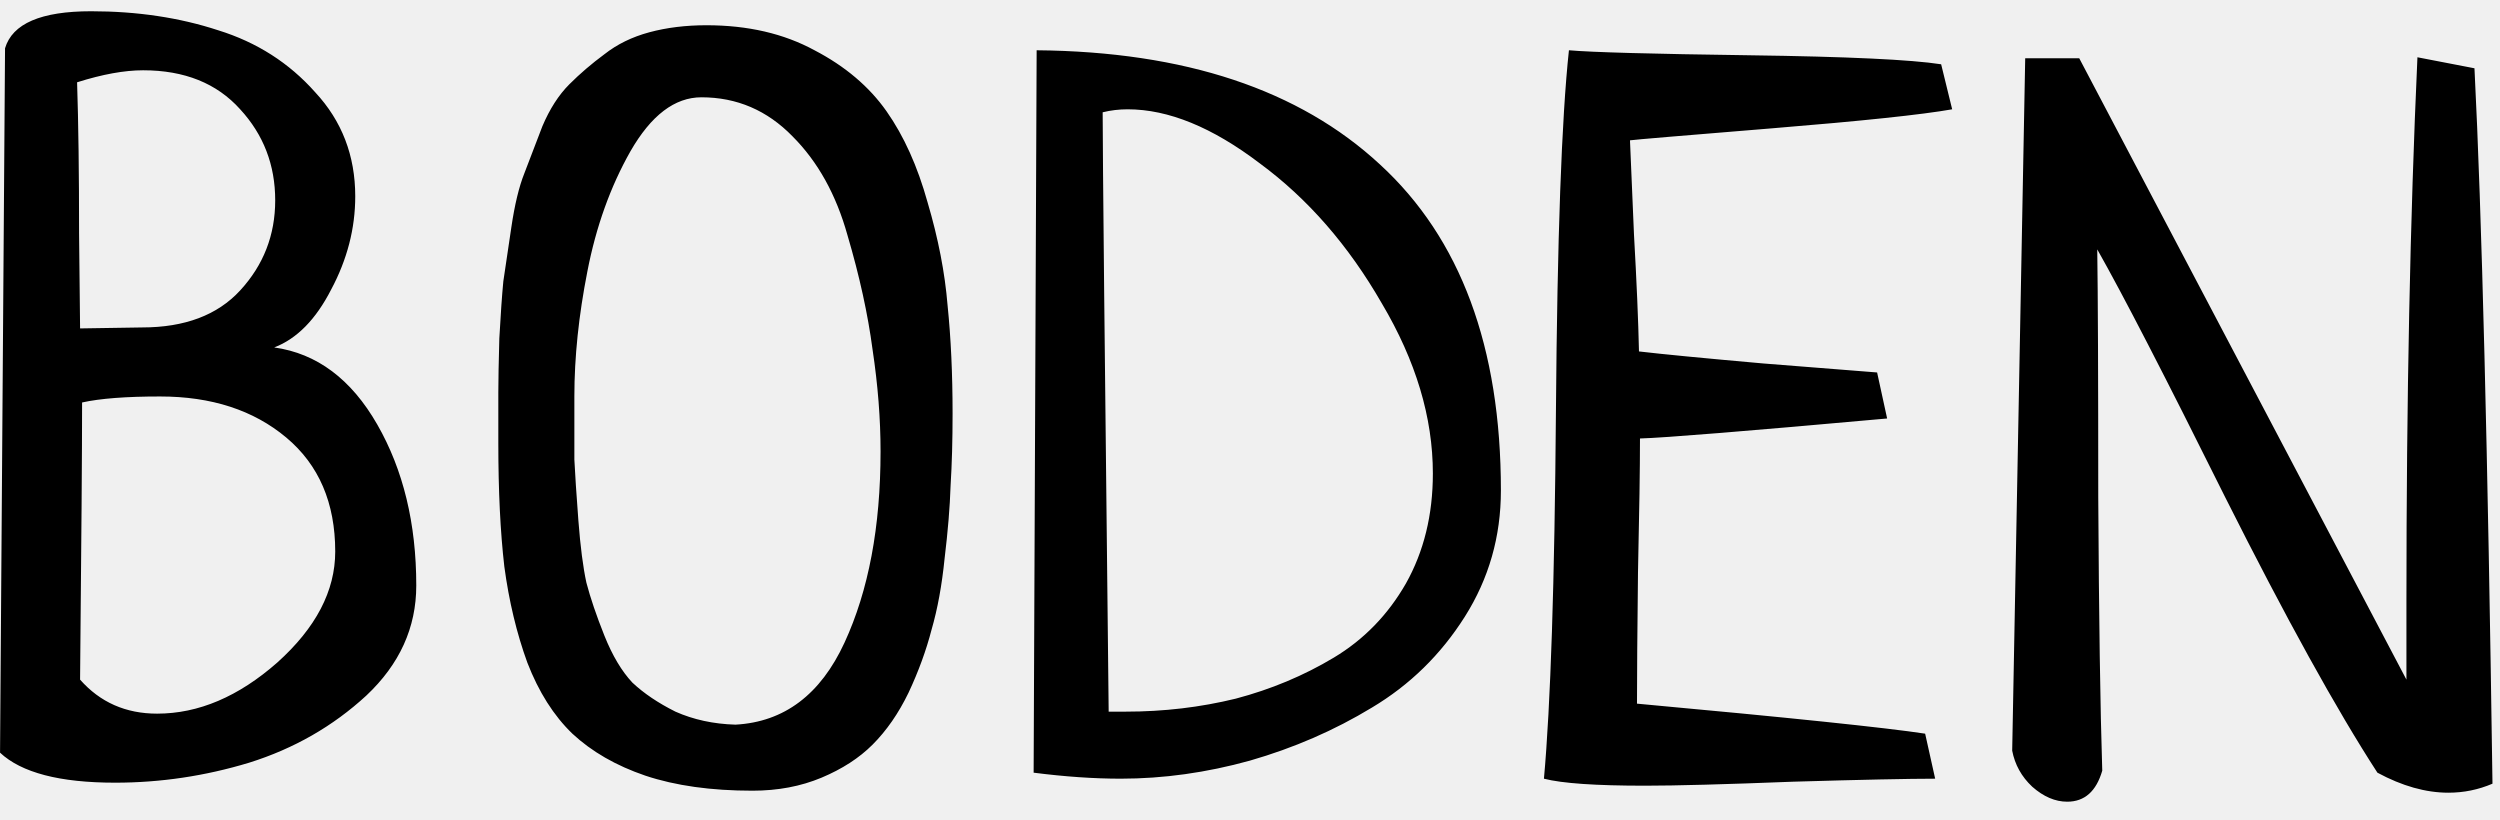
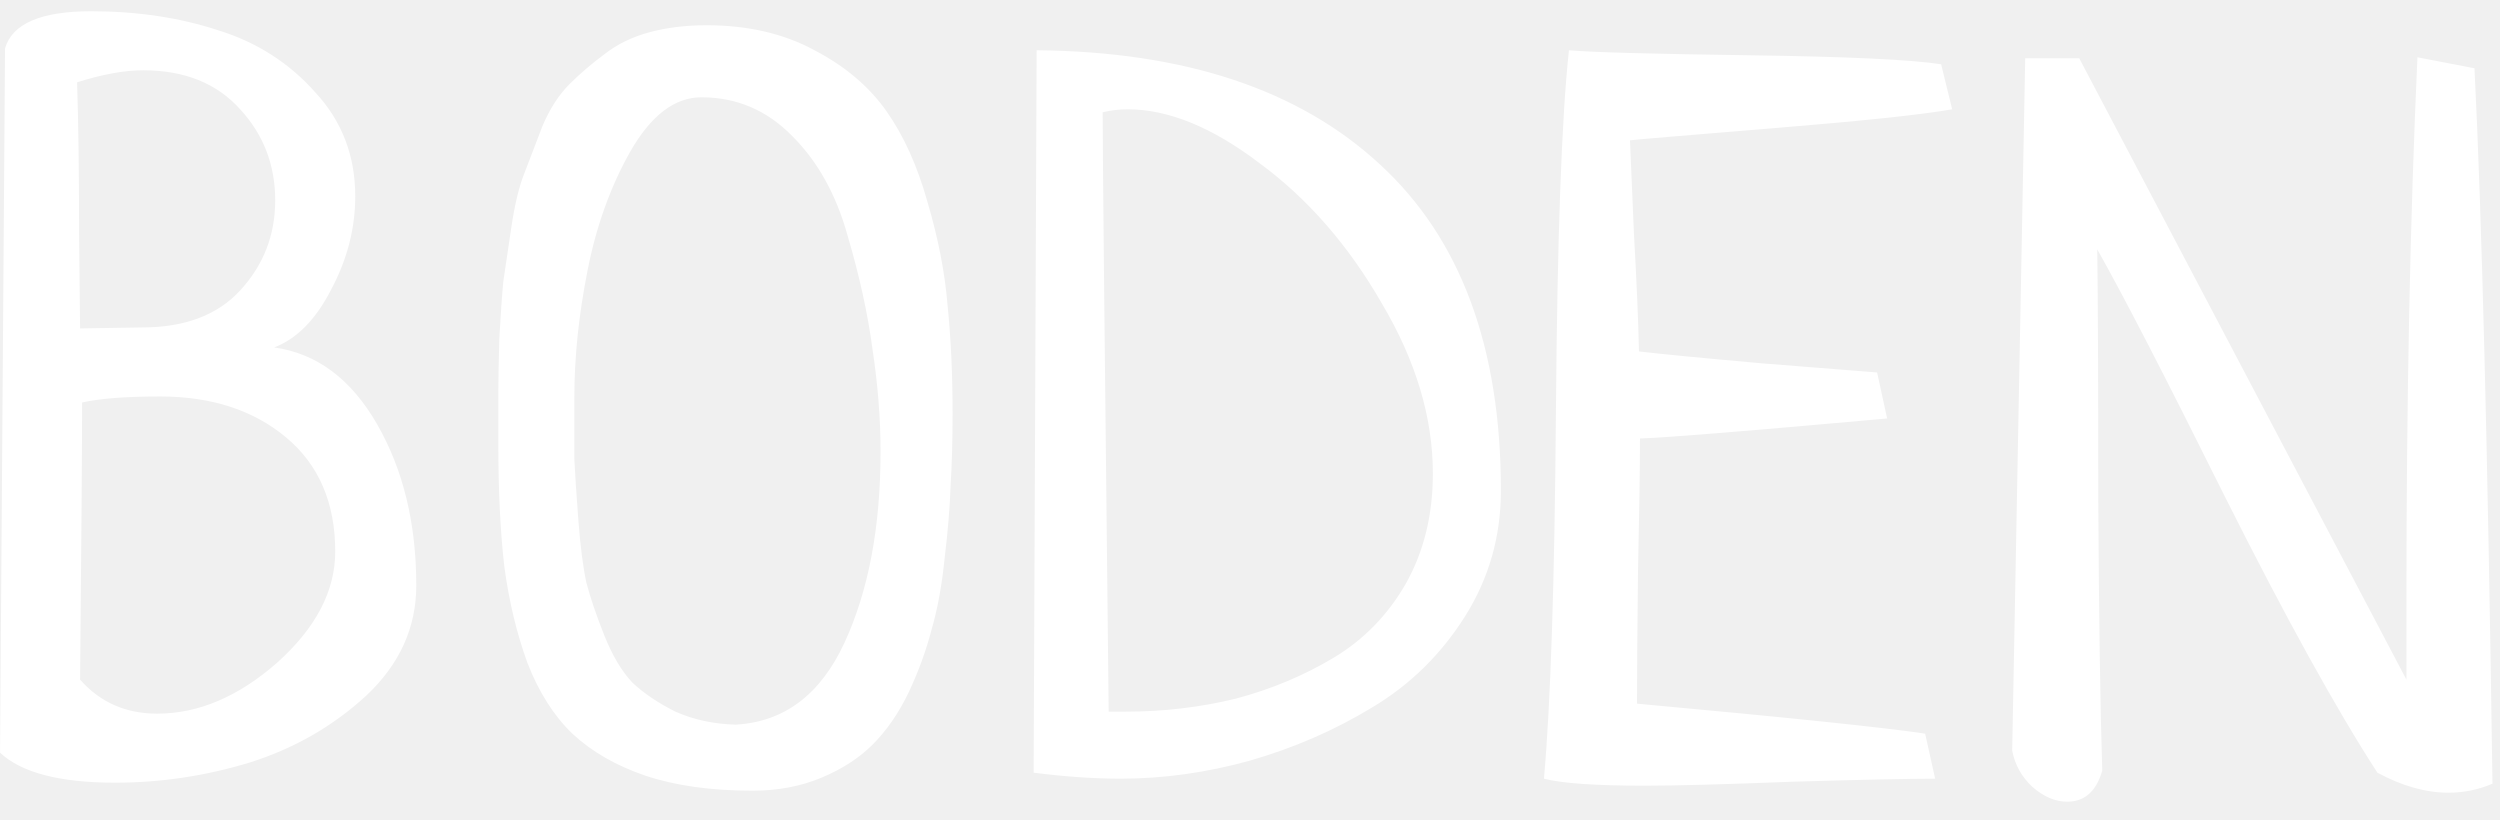
<svg xmlns="http://www.w3.org/2000/svg" width="122" height="40" viewBox="0 0 122 40" fill="none">
-   <path d="M0.002 36.73L0.246 2.355C0.604 1.151 2.004 0.549 4.445 0.549C6.691 0.549 8.758 0.858 10.646 1.477C12.534 2.062 14.113 3.072 15.383 4.504C16.685 5.904 17.336 7.596 17.336 9.582C17.336 11.145 16.945 12.658 16.164 14.123C15.415 15.588 14.488 16.532 13.381 16.955C15.464 17.248 17.141 18.501 18.41 20.715C19.68 22.928 20.314 25.549 20.314 28.576C20.314 30.627 19.501 32.417 17.873 33.947C16.245 35.445 14.341 36.535 12.16 37.219C10.012 37.87 7.831 38.195 5.617 38.195C2.915 38.195 1.044 37.707 0.002 36.73ZM4.006 19.641C4.006 21.887 3.973 26.395 3.908 33.166C4.885 34.273 6.138 34.826 7.668 34.826C9.686 34.826 11.639 33.996 13.527 32.336C15.415 30.643 16.359 28.837 16.359 26.916C16.359 24.54 15.562 22.684 13.967 21.35C12.372 20.015 10.321 19.348 7.814 19.348C6.154 19.348 4.885 19.445 4.006 19.641ZM3.908 16.027L6.936 15.979C9.019 15.979 10.614 15.376 11.721 14.172C12.86 12.935 13.43 11.47 13.43 9.777C13.43 8.052 12.86 6.571 11.721 5.334C10.581 4.064 9.003 3.43 6.984 3.43C6.073 3.43 4.999 3.625 3.762 4.016C3.827 6.001 3.859 8.459 3.859 11.389C3.892 14.318 3.908 15.865 3.908 16.027ZM24.318 21.643C24.318 20.536 24.318 19.706 24.318 19.152C24.318 18.566 24.335 17.688 24.367 16.516C24.432 15.344 24.497 14.416 24.562 13.732C24.66 13.049 24.79 12.17 24.953 11.096C25.116 9.989 25.328 9.11 25.588 8.459C25.848 7.775 26.141 7.01 26.467 6.164C26.825 5.318 27.264 4.634 27.785 4.113C28.306 3.592 28.876 3.104 29.494 2.648C30.113 2.16 30.845 1.802 31.691 1.574C32.538 1.346 33.465 1.232 34.475 1.232C36.493 1.232 38.251 1.639 39.748 2.453C41.245 3.234 42.417 4.227 43.264 5.432C44.11 6.636 44.777 8.117 45.266 9.875C45.786 11.633 46.112 13.309 46.242 14.904C46.405 16.499 46.486 18.257 46.486 20.178C46.486 21.48 46.454 22.652 46.389 23.693C46.356 24.735 46.258 25.923 46.096 27.258C45.965 28.56 45.754 29.715 45.461 30.725C45.2 31.734 44.826 32.759 44.338 33.801C43.85 34.81 43.264 35.656 42.58 36.34C41.929 36.991 41.099 37.528 40.09 37.951C39.081 38.374 37.958 38.586 36.721 38.586C34.703 38.586 32.961 38.342 31.496 37.853C30.064 37.365 28.876 36.682 27.932 35.803C27.02 34.924 26.288 33.768 25.734 32.336C25.213 30.904 24.839 29.341 24.611 27.648C24.416 25.956 24.318 23.954 24.318 21.643ZM42.971 22.033C42.971 20.438 42.84 18.778 42.58 17.053C42.352 15.328 41.945 13.472 41.359 11.486C40.806 9.501 39.911 7.889 38.674 6.652C37.437 5.383 35.956 4.748 34.23 4.748C32.928 4.748 31.773 5.627 30.764 7.385C29.787 9.11 29.087 11.063 28.664 13.244C28.241 15.393 28.029 17.427 28.029 19.348C28.029 20.682 28.029 21.708 28.029 22.424C28.062 23.107 28.127 24.1 28.225 25.402C28.322 26.672 28.453 27.681 28.615 28.43C28.811 29.178 29.104 30.041 29.494 31.018C29.885 31.994 30.34 32.759 30.861 33.312C31.415 33.833 32.115 34.305 32.961 34.728C33.84 35.119 34.816 35.331 35.891 35.363C38.267 35.233 40.041 33.898 41.213 31.359C42.385 28.82 42.971 25.712 42.971 22.033ZM50.441 37.707L50.588 2.453C57.815 2.518 63.397 4.374 67.336 8.02C71.275 11.633 73.244 16.939 73.244 23.938C73.244 26.184 72.658 28.234 71.486 30.09C70.314 31.945 68.801 33.426 66.945 34.533C65.122 35.64 63.137 36.503 60.988 37.121C58.872 37.707 56.773 38 54.69 38C53.387 38 51.971 37.902 50.441 37.707ZM54.103 34.728H54.934C56.789 34.728 58.579 34.517 60.305 34.094C62.03 33.638 63.625 32.971 65.09 32.092C66.555 31.213 67.727 30.009 68.606 28.479C69.484 26.916 69.924 25.126 69.924 23.107C69.924 20.373 69.094 17.606 67.434 14.807C65.806 11.975 63.82 9.696 61.477 7.971C59.165 6.213 57.017 5.334 55.031 5.334C54.608 5.334 54.201 5.383 53.81 5.48C53.81 7.434 53.908 17.183 54.103 34.728ZM93.947 35.803L94.436 38C93.166 38 90.855 38.049 87.502 38.147C84.182 38.277 81.773 38.342 80.275 38.342C77.867 38.342 76.223 38.228 75.344 38C75.669 34.419 75.865 28.43 75.93 20.031C75.995 11.633 76.206 5.773 76.564 2.453C77.671 2.551 80.601 2.632 85.353 2.697C90.139 2.762 93.264 2.909 94.728 3.137L95.266 5.334C93.801 5.594 90.871 5.904 86.477 6.262C82.082 6.62 79.771 6.815 79.543 6.848C79.576 7.596 79.641 9.126 79.738 11.438C79.868 13.749 79.95 15.653 79.982 17.15C81.089 17.281 83.107 17.476 86.037 17.736C88.967 17.964 90.822 18.111 91.603 18.176L92.092 20.422C85.223 21.04 81.203 21.366 80.031 21.398C80.031 22.831 79.999 25.012 79.934 27.941C79.901 30.838 79.885 32.971 79.885 34.338C87.339 35.022 92.027 35.51 93.947 35.803ZM98.195 36.633L98.83 2.844H101.467L117.434 33.166V29.309C117.434 19.478 117.613 10.64 117.971 2.795L120.754 3.332C121.112 10.396 121.405 22.033 121.633 38.244C120.949 38.537 120.233 38.684 119.484 38.684C118.378 38.684 117.222 38.358 116.018 37.707C114.032 34.647 111.558 30.171 108.596 24.279C105.666 18.387 103.583 14.351 102.346 12.17C102.378 14.383 102.395 18.42 102.395 24.279C102.427 30.139 102.492 34.582 102.59 37.609C102.297 38.618 101.727 39.123 100.881 39.123C100.295 39.123 99.725 38.879 99.172 38.391C98.651 37.902 98.326 37.316 98.195 36.633Z" fill="black" />
+   <path d="M0.002 36.73L0.246 2.355C0.604 1.151 2.004 0.549 4.445 0.549C6.691 0.549 8.758 0.858 10.646 1.477C12.534 2.062 14.113 3.072 15.383 4.504C16.685 5.904 17.336 7.596 17.336 9.582C17.336 11.145 16.945 12.658 16.164 14.123C15.415 15.588 14.488 16.532 13.381 16.955C15.464 17.248 17.141 18.501 18.41 20.715C19.68 22.928 20.314 25.549 20.314 28.576C20.314 30.627 19.501 32.417 17.873 33.947C16.245 35.445 14.341 36.535 12.16 37.219C10.012 37.87 7.831 38.195 5.617 38.195C2.915 38.195 1.044 37.707 0.002 36.73ZM4.006 19.641C4.006 21.887 3.973 26.395 3.908 33.166C4.885 34.273 6.138 34.826 7.668 34.826C9.686 34.826 11.639 33.996 13.527 32.336C15.415 30.643 16.359 28.837 16.359 26.916C16.359 24.54 15.562 22.684 13.967 21.35C12.372 20.015 10.321 19.348 7.814 19.348C6.154 19.348 4.885 19.445 4.006 19.641ZM3.908 16.027L6.936 15.979C9.019 15.979 10.614 15.376 11.721 14.172C12.86 12.935 13.43 11.47 13.43 9.777C13.43 8.052 12.86 6.571 11.721 5.334C10.581 4.064 9.003 3.43 6.984 3.43C6.073 3.43 4.999 3.625 3.762 4.016C3.827 6.001 3.859 8.459 3.859 11.389C3.892 14.318 3.908 15.865 3.908 16.027ZM24.318 21.643C24.318 20.536 24.318 19.706 24.318 19.152C24.318 18.566 24.335 17.688 24.367 16.516C24.432 15.344 24.497 14.416 24.562 13.732C24.66 13.049 24.79 12.17 24.953 11.096C25.116 9.989 25.328 9.11 25.588 8.459C25.848 7.775 26.141 7.01 26.467 6.164C26.825 5.318 27.264 4.634 27.785 4.113C28.306 3.592 28.876 3.104 29.494 2.648C30.113 2.16 30.845 1.802 31.691 1.574C32.538 1.346 33.465 1.232 34.475 1.232C36.493 1.232 38.251 1.639 39.748 2.453C41.245 3.234 42.417 4.227 43.264 5.432C44.11 6.636 44.777 8.117 45.266 9.875C45.786 11.633 46.112 13.309 46.242 14.904C46.405 16.499 46.486 18.257 46.486 20.178C46.486 21.48 46.454 22.652 46.389 23.693C46.356 24.735 46.258 25.923 46.096 27.258C45.965 28.56 45.754 29.715 45.461 30.725C45.2 31.734 44.826 32.759 44.338 33.801C43.85 34.81 43.264 35.656 42.58 36.34C41.929 36.991 41.099 37.528 40.09 37.951C39.081 38.374 37.958 38.586 36.721 38.586C34.703 38.586 32.961 38.342 31.496 37.853C30.064 37.365 28.876 36.682 27.932 35.803C27.02 34.924 26.288 33.768 25.734 32.336C25.213 30.904 24.839 29.341 24.611 27.648C24.416 25.956 24.318 23.954 24.318 21.643ZM42.971 22.033C42.971 20.438 42.84 18.778 42.58 17.053C42.352 15.328 41.945 13.472 41.359 11.486C40.806 9.501 39.911 7.889 38.674 6.652C37.437 5.383 35.956 4.748 34.23 4.748C32.928 4.748 31.773 5.627 30.764 7.385C29.787 9.11 29.087 11.063 28.664 13.244C28.241 15.393 28.029 17.427 28.029 19.348C28.029 20.682 28.029 21.708 28.029 22.424C28.062 23.107 28.127 24.1 28.225 25.402C28.322 26.672 28.453 27.681 28.615 28.43C28.811 29.178 29.104 30.041 29.494 31.018C29.885 31.994 30.34 32.759 30.861 33.312C31.415 33.833 32.115 34.305 32.961 34.728C33.84 35.119 34.816 35.331 35.891 35.363C38.267 35.233 40.041 33.898 41.213 31.359C42.385 28.82 42.971 25.712 42.971 22.033ZM50.441 37.707L50.588 2.453C57.815 2.518 63.397 4.374 67.336 8.02C71.275 11.633 73.244 16.939 73.244 23.938C73.244 26.184 72.658 28.234 71.486 30.09C70.314 31.945 68.801 33.426 66.945 34.533C65.122 35.64 63.137 36.503 60.988 37.121C58.872 37.707 56.773 38 54.69 38C53.387 38 51.971 37.902 50.441 37.707ZM54.103 34.728H54.934C56.789 34.728 58.579 34.517 60.305 34.094C62.03 33.638 63.625 32.971 65.09 32.092C66.555 31.213 67.727 30.009 68.606 28.479C69.484 26.916 69.924 25.126 69.924 23.107C69.924 20.373 69.094 17.606 67.434 14.807C65.806 11.975 63.82 9.696 61.477 7.971C59.165 6.213 57.017 5.334 55.031 5.334C54.608 5.334 54.201 5.383 53.81 5.48C53.81 7.434 53.908 17.183 54.103 34.728ZM93.947 35.803L94.436 38C93.166 38 90.855 38.049 87.502 38.147C84.182 38.277 81.773 38.342 80.275 38.342C77.867 38.342 76.223 38.228 75.344 38C75.669 34.419 75.865 28.43 75.93 20.031C75.995 11.633 76.206 5.773 76.564 2.453C77.671 2.551 80.601 2.632 85.353 2.697C90.139 2.762 93.264 2.909 94.728 3.137L95.266 5.334C93.801 5.594 90.871 5.904 86.477 6.262C82.082 6.62 79.771 6.815 79.543 6.848C79.576 7.596 79.641 9.126 79.738 11.438C79.868 13.749 79.95 15.653 79.982 17.15C81.089 17.281 83.107 17.476 86.037 17.736C88.967 17.964 90.822 18.111 91.603 18.176L92.092 20.422C85.223 21.04 81.203 21.366 80.031 21.398C80.031 22.831 79.999 25.012 79.934 27.941C79.901 30.838 79.885 32.971 79.885 34.338C87.339 35.022 92.027 35.51 93.947 35.803ZM98.195 36.633L98.83 2.844H101.467L117.434 33.166V29.309C117.434 19.478 117.613 10.64 117.971 2.795L120.754 3.332C121.112 10.396 121.405 22.033 121.633 38.244C120.949 38.537 120.233 38.684 119.484 38.684C118.378 38.684 117.222 38.358 116.018 37.707C114.032 34.647 111.558 30.171 108.596 24.279C105.666 18.387 103.583 14.351 102.346 12.17C102.378 14.383 102.395 18.42 102.395 24.279C102.427 30.139 102.492 34.582 102.59 37.609C102.297 38.618 101.727 39.123 100.881 39.123C100.295 39.123 99.725 38.879 99.172 38.391C98.651 37.902 98.326 37.316 98.195 36.633Z" fill="white" />
</svg>
